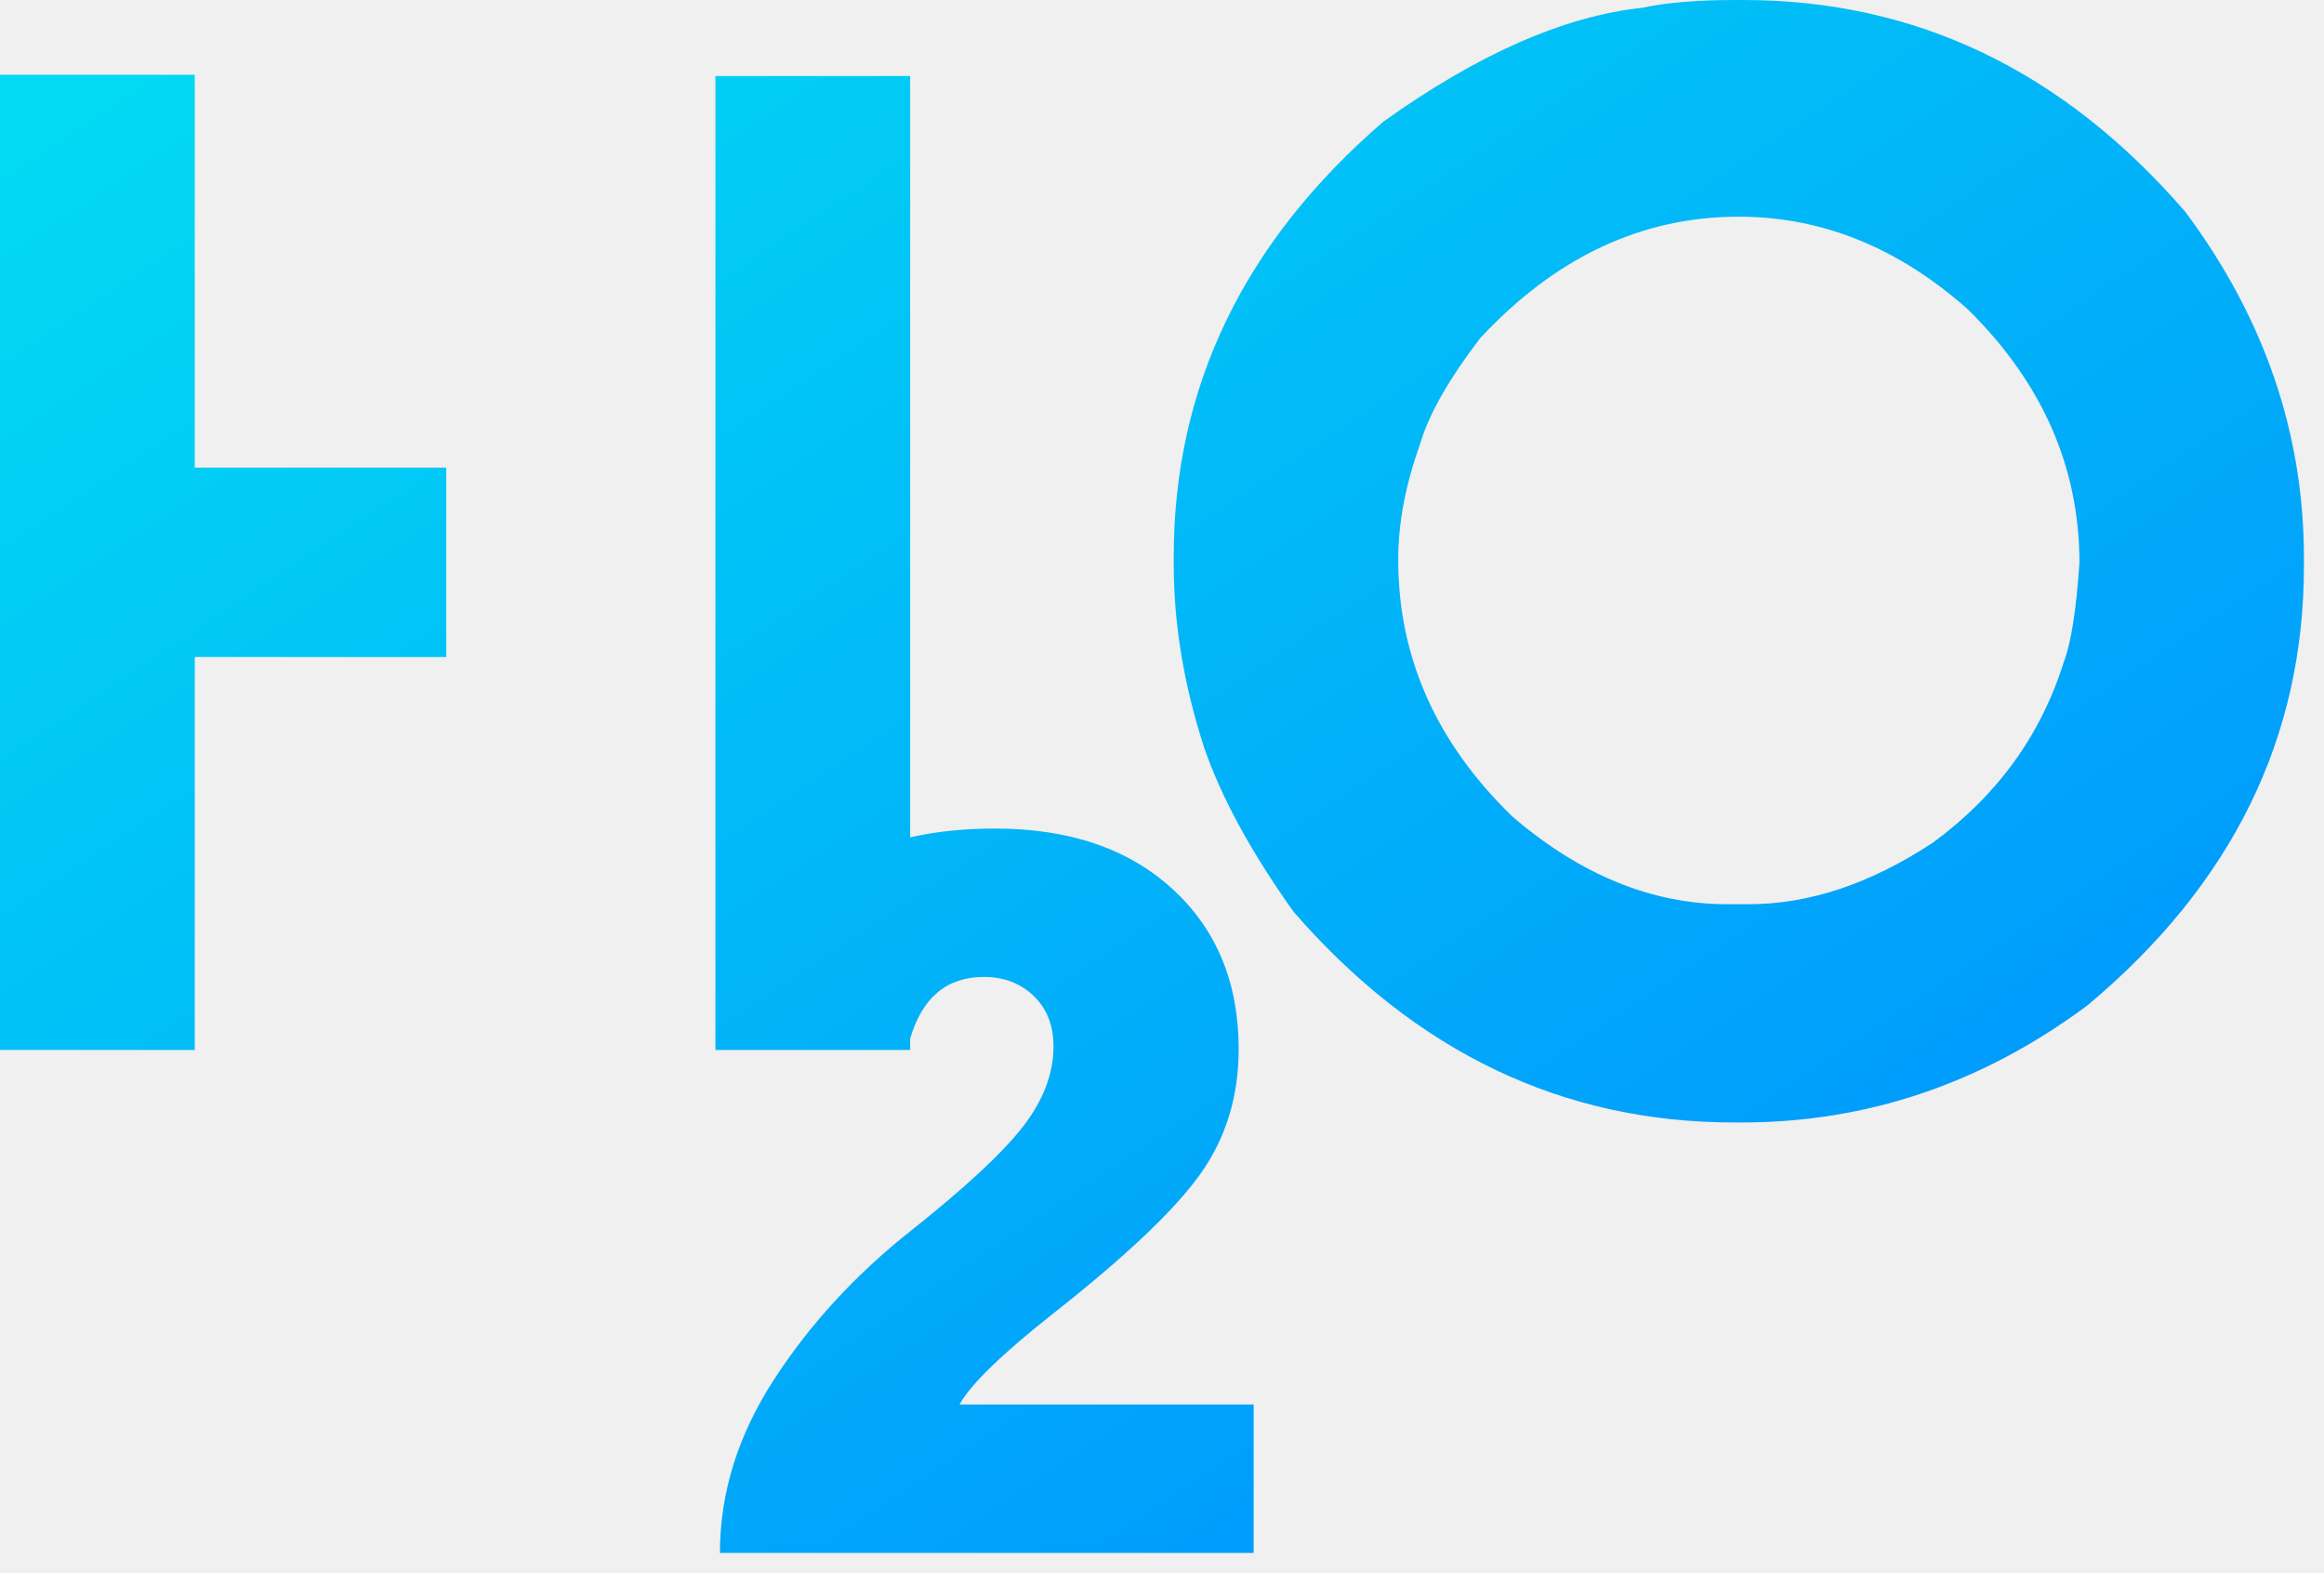
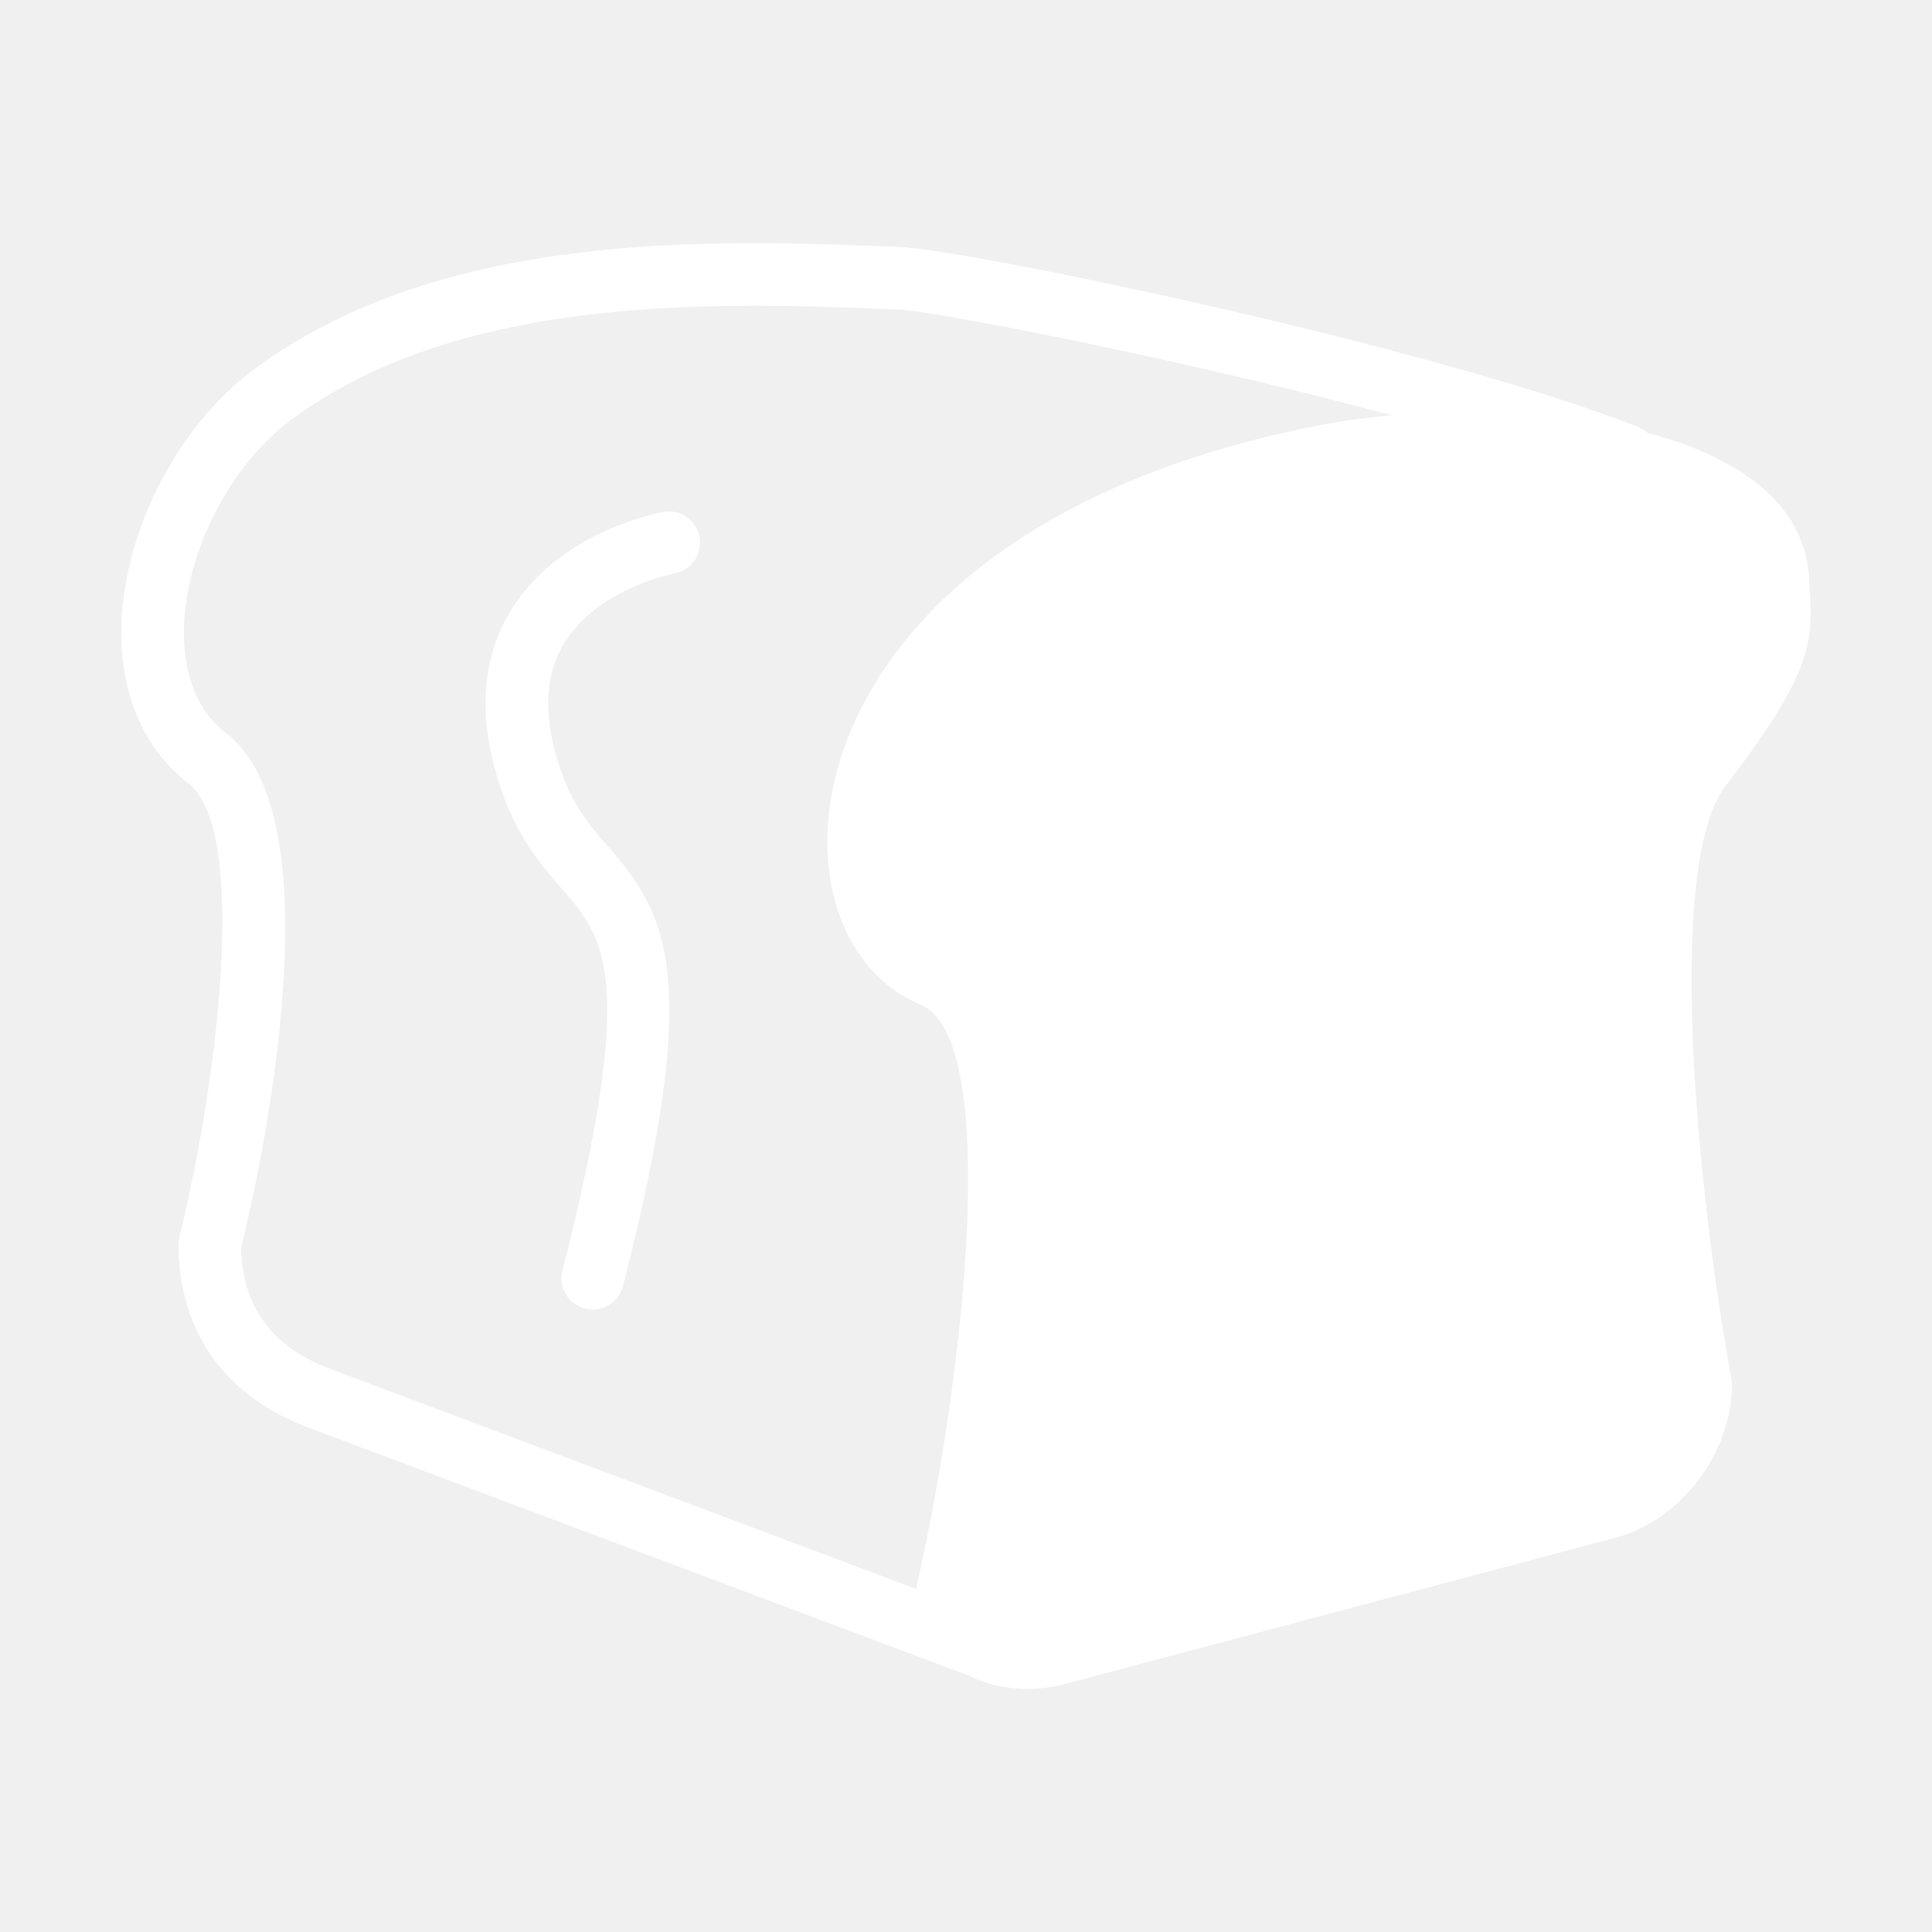
- <svg xmlns="http://www.w3.org/2000/svg" width="99px" height="67px" viewBox="0 0 99 67" version="1.1">
+ <svg xmlns="http://www.w3.org/2000/svg" t="1555033808694" class="icon" style="" viewBox="0 0 1024 1024" version="1.1" p-id="10269" width="200" height="200">
  <defs>
-     <linearGradient x1="100%" y1="100%" x2="0%" y2="0%" id="linearGradient-1">
-       <stop stop-color="#0089FF" offset="0%" />
-       <stop stop-color="#02DEF2" offset="100%" />
-     </linearGradient>
+     <style type="text/css" />
  </defs>
-   <g id="logo" stroke="none" stroke-width="1" fill="none" fill-rule="evenodd">
-     <path d="M0,3.183 L8.297,3.183 L8.297,19.92 L19.01,19.92 L19.01,27.987 L8.297,27.987 L8.297,44.725 L0,44.725 L0,3.183 Z M38.772,35.667 L38.772,3.24 L30.476,3.24 L30.476,44.725 L38.772,44.725 L38.772,44.244 C39.282,42.491 40.331,41.614 41.92,41.614 C42.771,41.614 43.476,41.885 44.037,42.426 C44.598,42.968 44.878,43.683 44.878,44.572 C44.878,45.732 44.443,46.873 43.573,47.994 C42.703,49.116 41.098,50.604 38.759,52.46 C36.42,54.316 34.486,56.424 32.959,58.782 C31.432,61.141 30.668,63.596 30.668,66.148 L53.404,66.148 L53.404,59.826 L40.876,59.826 C41.34,58.976 42.674,57.68 44.878,55.94 C47.971,53.504 50.059,51.523 51.142,49.995 C52.225,48.468 52.766,46.699 52.766,44.688 C52.766,41.866 51.828,39.594 49.953,37.873 C48.078,36.153 45.555,35.292 42.384,35.292 C41.071,35.292 39.867,35.417 38.772,35.667 Z M73.939,0 L74.271,0 C81.62,0 87.896,3.01 93.098,9.031 C96.462,13.547 98.145,18.461 98.145,23.773 L98.145,24.105 C98.145,31.454 95.068,37.697 88.914,42.832 C84.443,46.152 79.54,47.812 74.205,47.812 L73.873,47.812 C66.568,47.812 60.315,44.824 55.113,38.848 C53.298,36.302 52.025,33.967 51.295,31.842 C50.432,29.186 50,26.585 50,24.039 L50,23.707 C50,16.491 52.977,10.315 58.932,5.18 C62.96,2.302 66.635,0.686 69.955,0.332 C70.973,0.111 72.301,0 73.939,0 Z M59.562,23.84 C59.562,28.001 61.189,31.654 64.443,34.797 C67.343,37.276 70.387,38.516 73.574,38.516 L74.504,38.516 C77.072,38.516 79.684,37.641 82.34,35.893 C85.085,33.878 86.944,31.311 87.918,28.189 C88.228,27.37 88.449,25.965 88.582,23.973 C88.582,19.9 86.999,16.303 83.834,13.182 C80.868,10.548 77.614,9.23 74.072,9.23 C69.933,9.23 66.258,10.957 63.049,14.41 C61.699,16.181 60.846,17.686 60.492,18.926 C59.872,20.652 59.562,22.29 59.562,23.84 Z" id="Combined-Shape" fill="url(#linearGradient-1)" />
-   </g>
+   <path d="M530.94 893.515c-1.943 0-3.911-0.34-5.83-1.053L161.695 755.967c-43.131-16.776-66.904-50.896-67.123-96.157-0.008-1.36 0.153-2.721 0.486-4.048 21.012-85.292 36.37-216.345 4.721-240.668-23.116-17.765-35.723-46.419-35.472-80.693 0.364-51.002 29.067-107.833 69.81-138.22 100.74-75.138 246.612-69.211 343.125-65.26 34.63 1.401 279.193 51.689 390.71 95.259 8.534 3.336 12.744 12.955 9.416 21.481-3.336 8.518-12.93 12.728-21.481 9.416-110.991-43.367-352.485-91.906-379.989-93.024-91.834-3.748-230.645-9.384-321.96 58.717-32.428 24.185-56.184 71.235-56.467 111.865-0.122 16.72 3.684 39.698 22.517 54.16 59.034 45.366 18.056 230.563 7.781 272.812 0.77 30.557 16.161 51.868 45.763 63.382l363.238 136.414c8.574 3.222 12.914 12.792 9.692 21.359C543.968 889.418 537.644 893.515 530.94 893.515z" p-id="10270" fill="#ffffff" />
+   <path d="M544.502 895.118c-17.781 0-34.136-6.186-44.88-16.971-9.197-9.23-14.04-21.279-13.983-34.816 0.008-1.215 0.145-2.429 0.413-3.611 25.764-113.485 44.241-289.573 2.065-307.127-34.29-14.275-53.512-53.326-48.961-99.485 7.57-76.741 78.992-171.441 256.74-207.059 25.383-5.085 53.924-7.781 82.539-7.781 84.199 0 175.805 22.906 180.396 87.194 0.13 3.125 0.283 5.555 0.429 7.887 1.716 27.343 0.51 44.362-44.751 103.282-31.974 41.65-15.027 214.775 3.158 314.106 0.186 0.987 0.275 1.991 0.275 2.996 0 36.387-27.043 72.078-61.576 81.243l-291.703 77.519C558.081 894.244 551.295 895.118 544.502 895.118z" p-id="10271" fill="#ffffff" />
+   <path d="M314.206 694.075c-1.352 0-2.736-0.162-4.106-0.518-8.874-2.268-14.234-11.287-11.967-20.161 39.901-156.341 22.161-176.623-0.3-202.314-12.072-13.797-27.092-30.979-35.99-65.228-8.396-32.306-5.029-60.563 9.992-83.996 25.991-40.549 77.527-50.151 79.704-50.54 9.101-1.579 17.635 4.396 19.238 13.408 1.612 9.003-4.381 17.602-13.367 19.23-0.834 0.162-39.844 7.813-57.763 35.958-9.741 15.311-11.66 34.687-5.708 57.601 6.931 26.662 17.578 38.841 28.857 51.738 32.16 36.776 48.71 70.766 7.465 232.337C328.351 689.087 321.607 694.075 314.206 694.075z" p-id="10272" fill="#ffffff" />
</svg>
